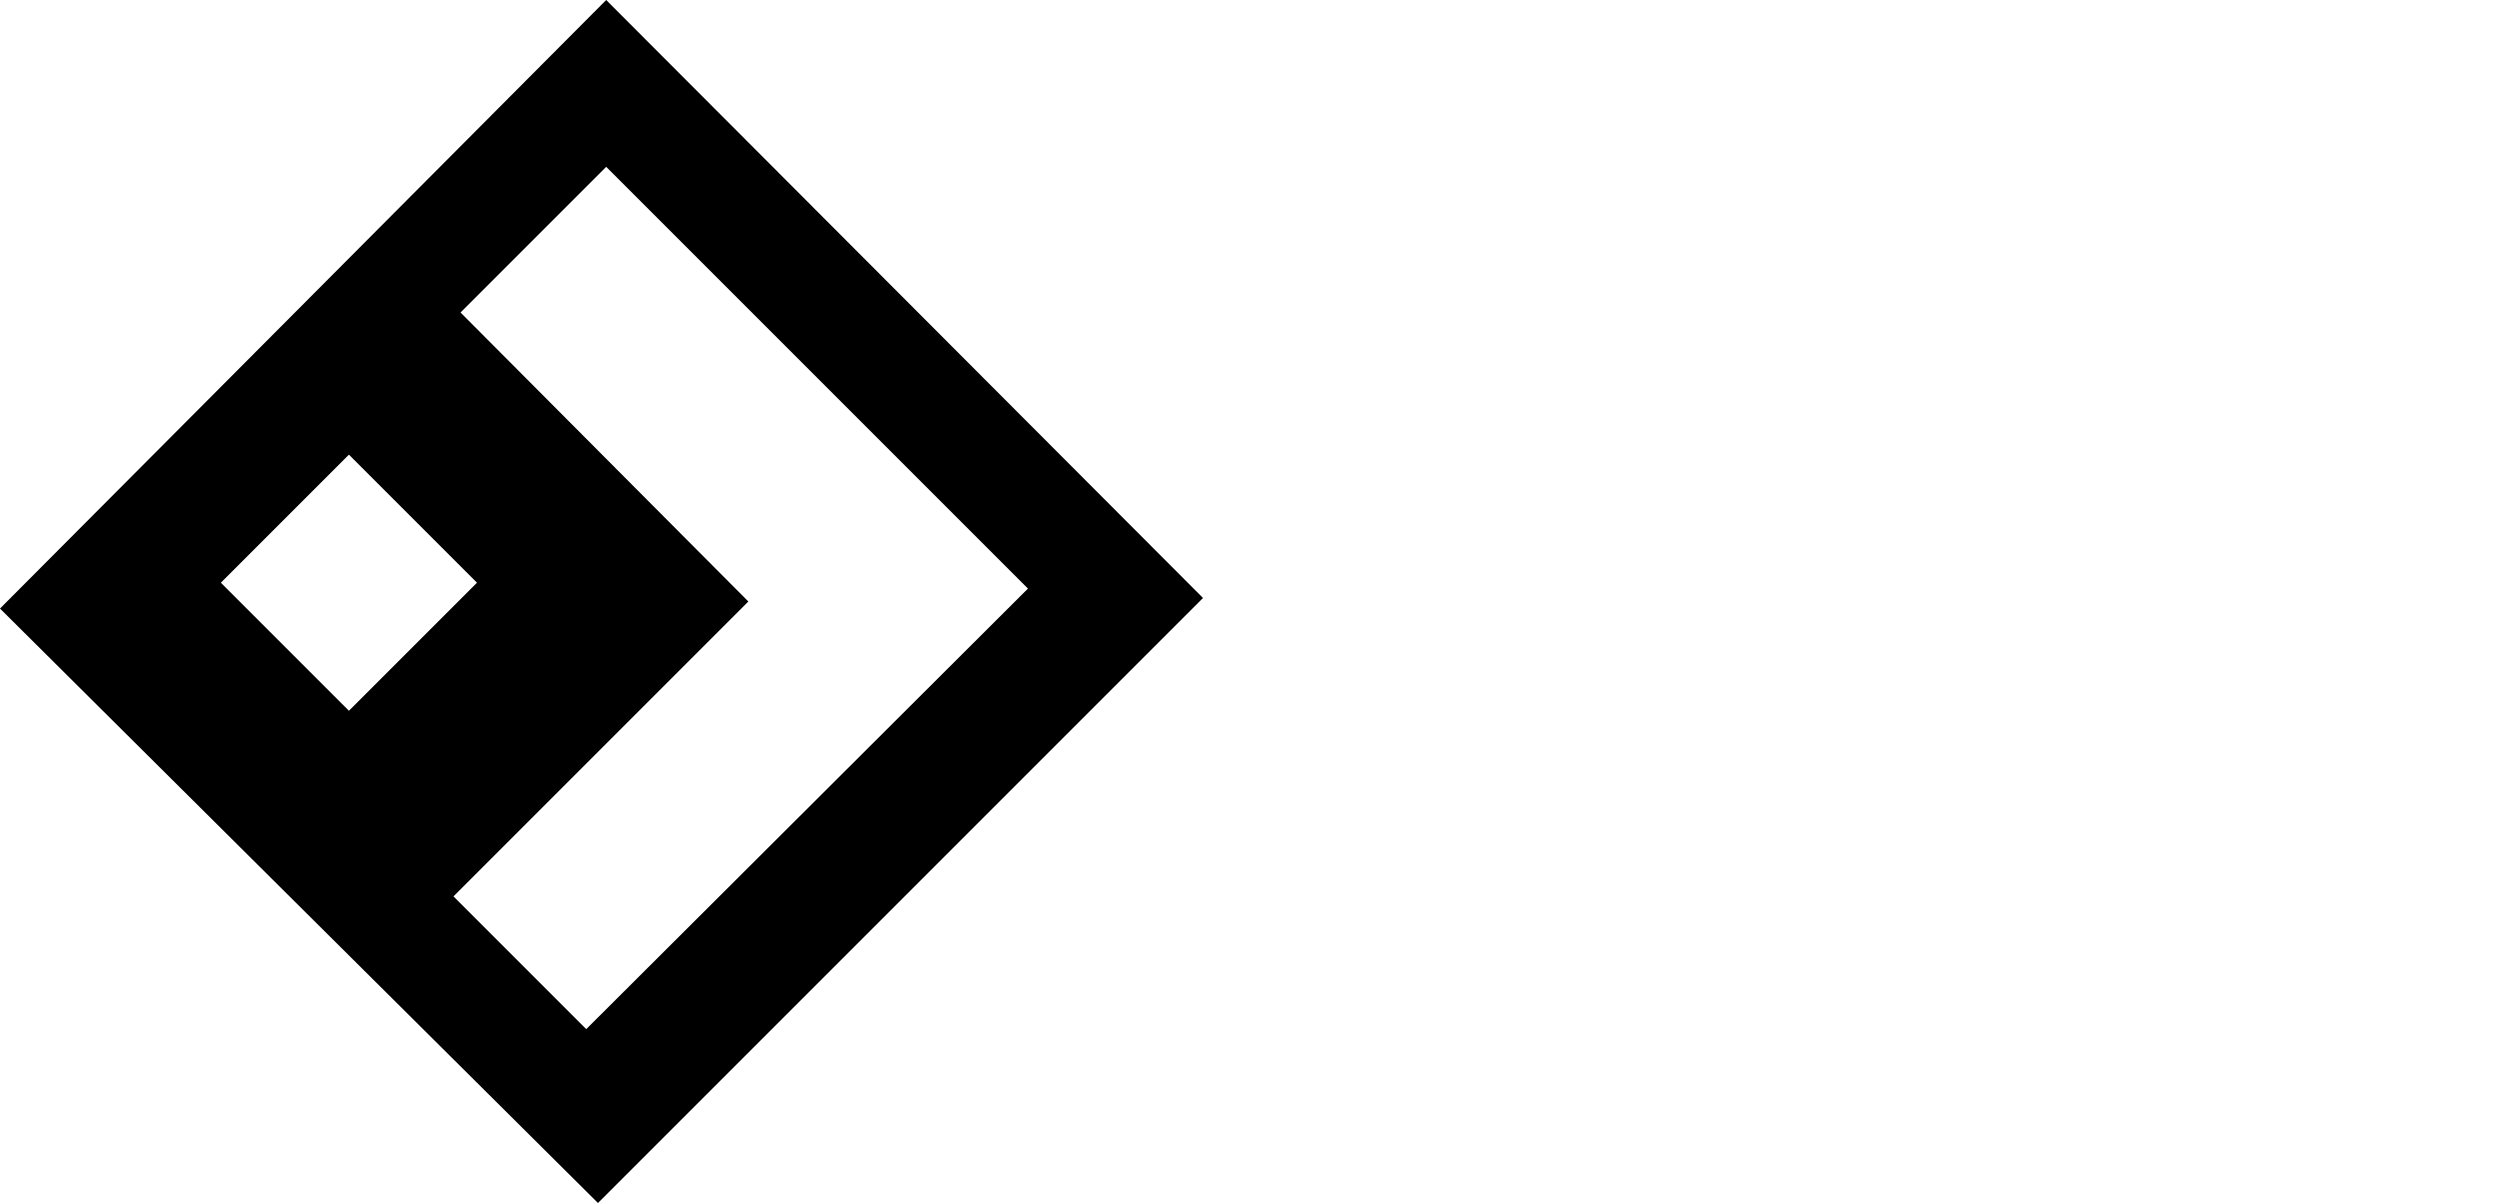
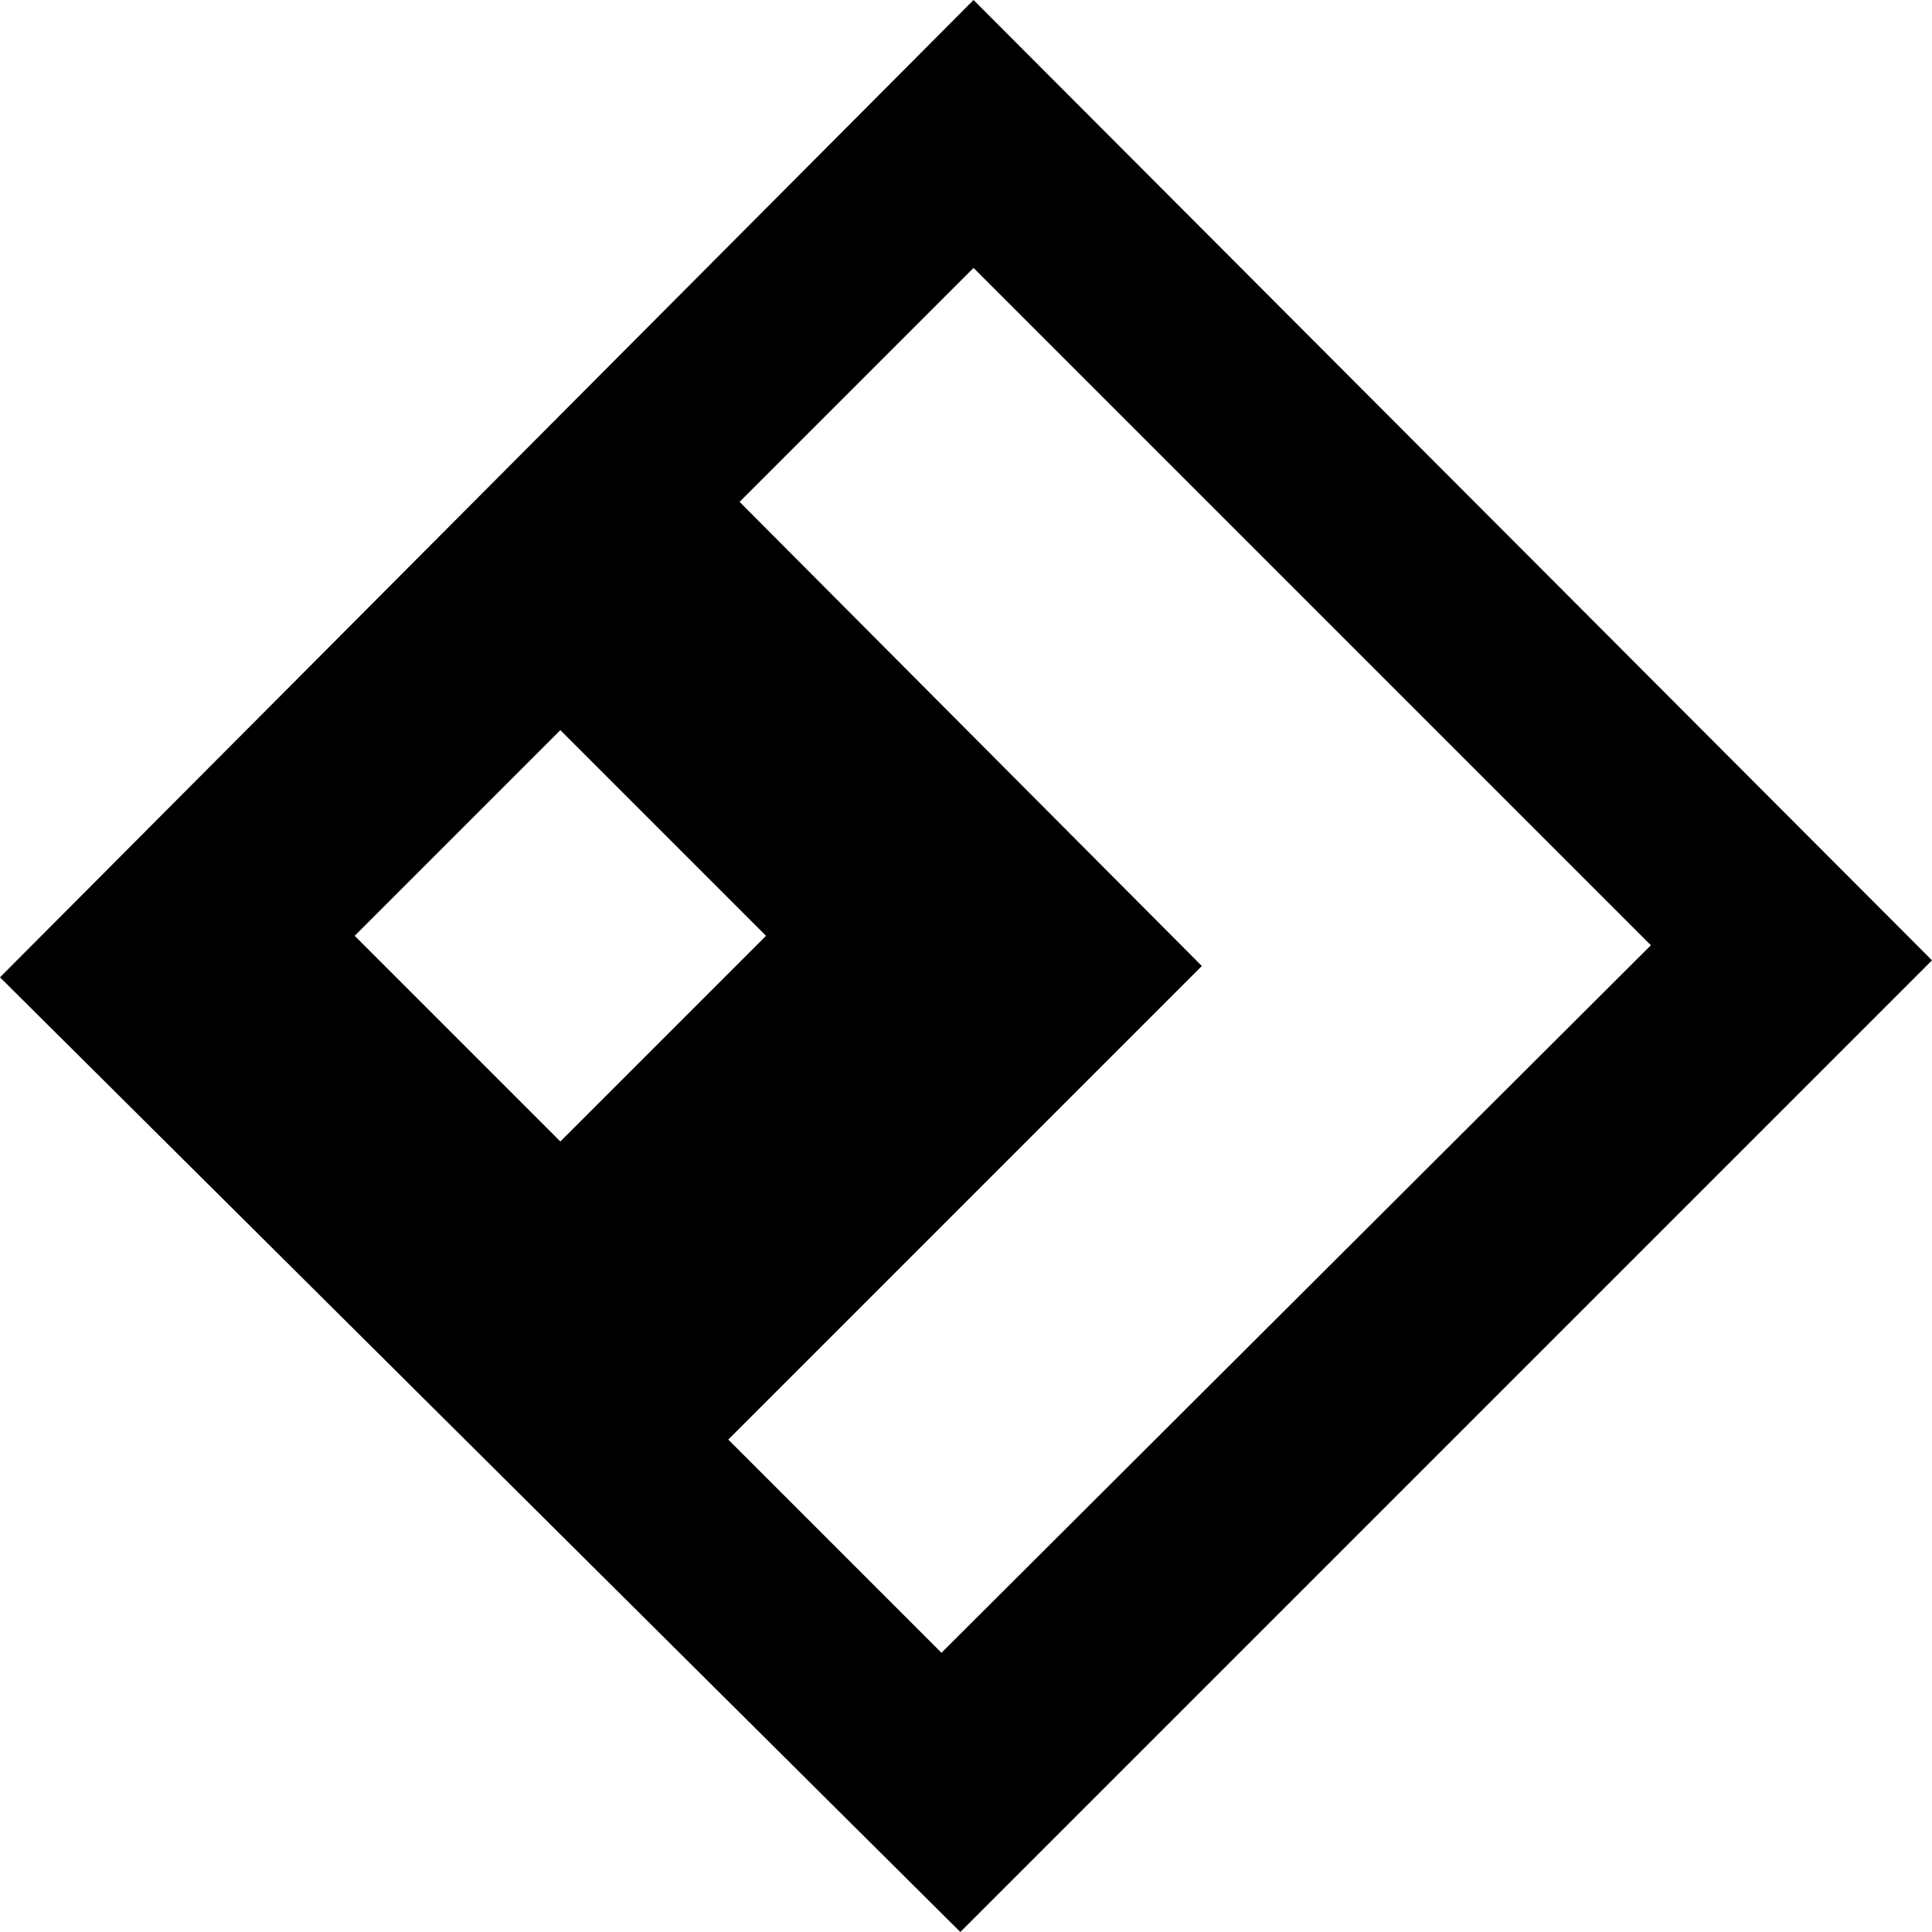
- <svg xmlns="http://www.w3.org/2000/svg" viewBox="0 0 2128 1024">
+ <svg xmlns="http://www.w3.org/2000/svg" viewBox="0 0 1024 1024">
  <path d="M516 0L267 250 0 518l509 506 515-515L516 0zM188 496l109-109 109 109-109 109-109-109zm311 380L386 763l251-251-245-246 124-124 359 359-376 375z" />
</svg>
